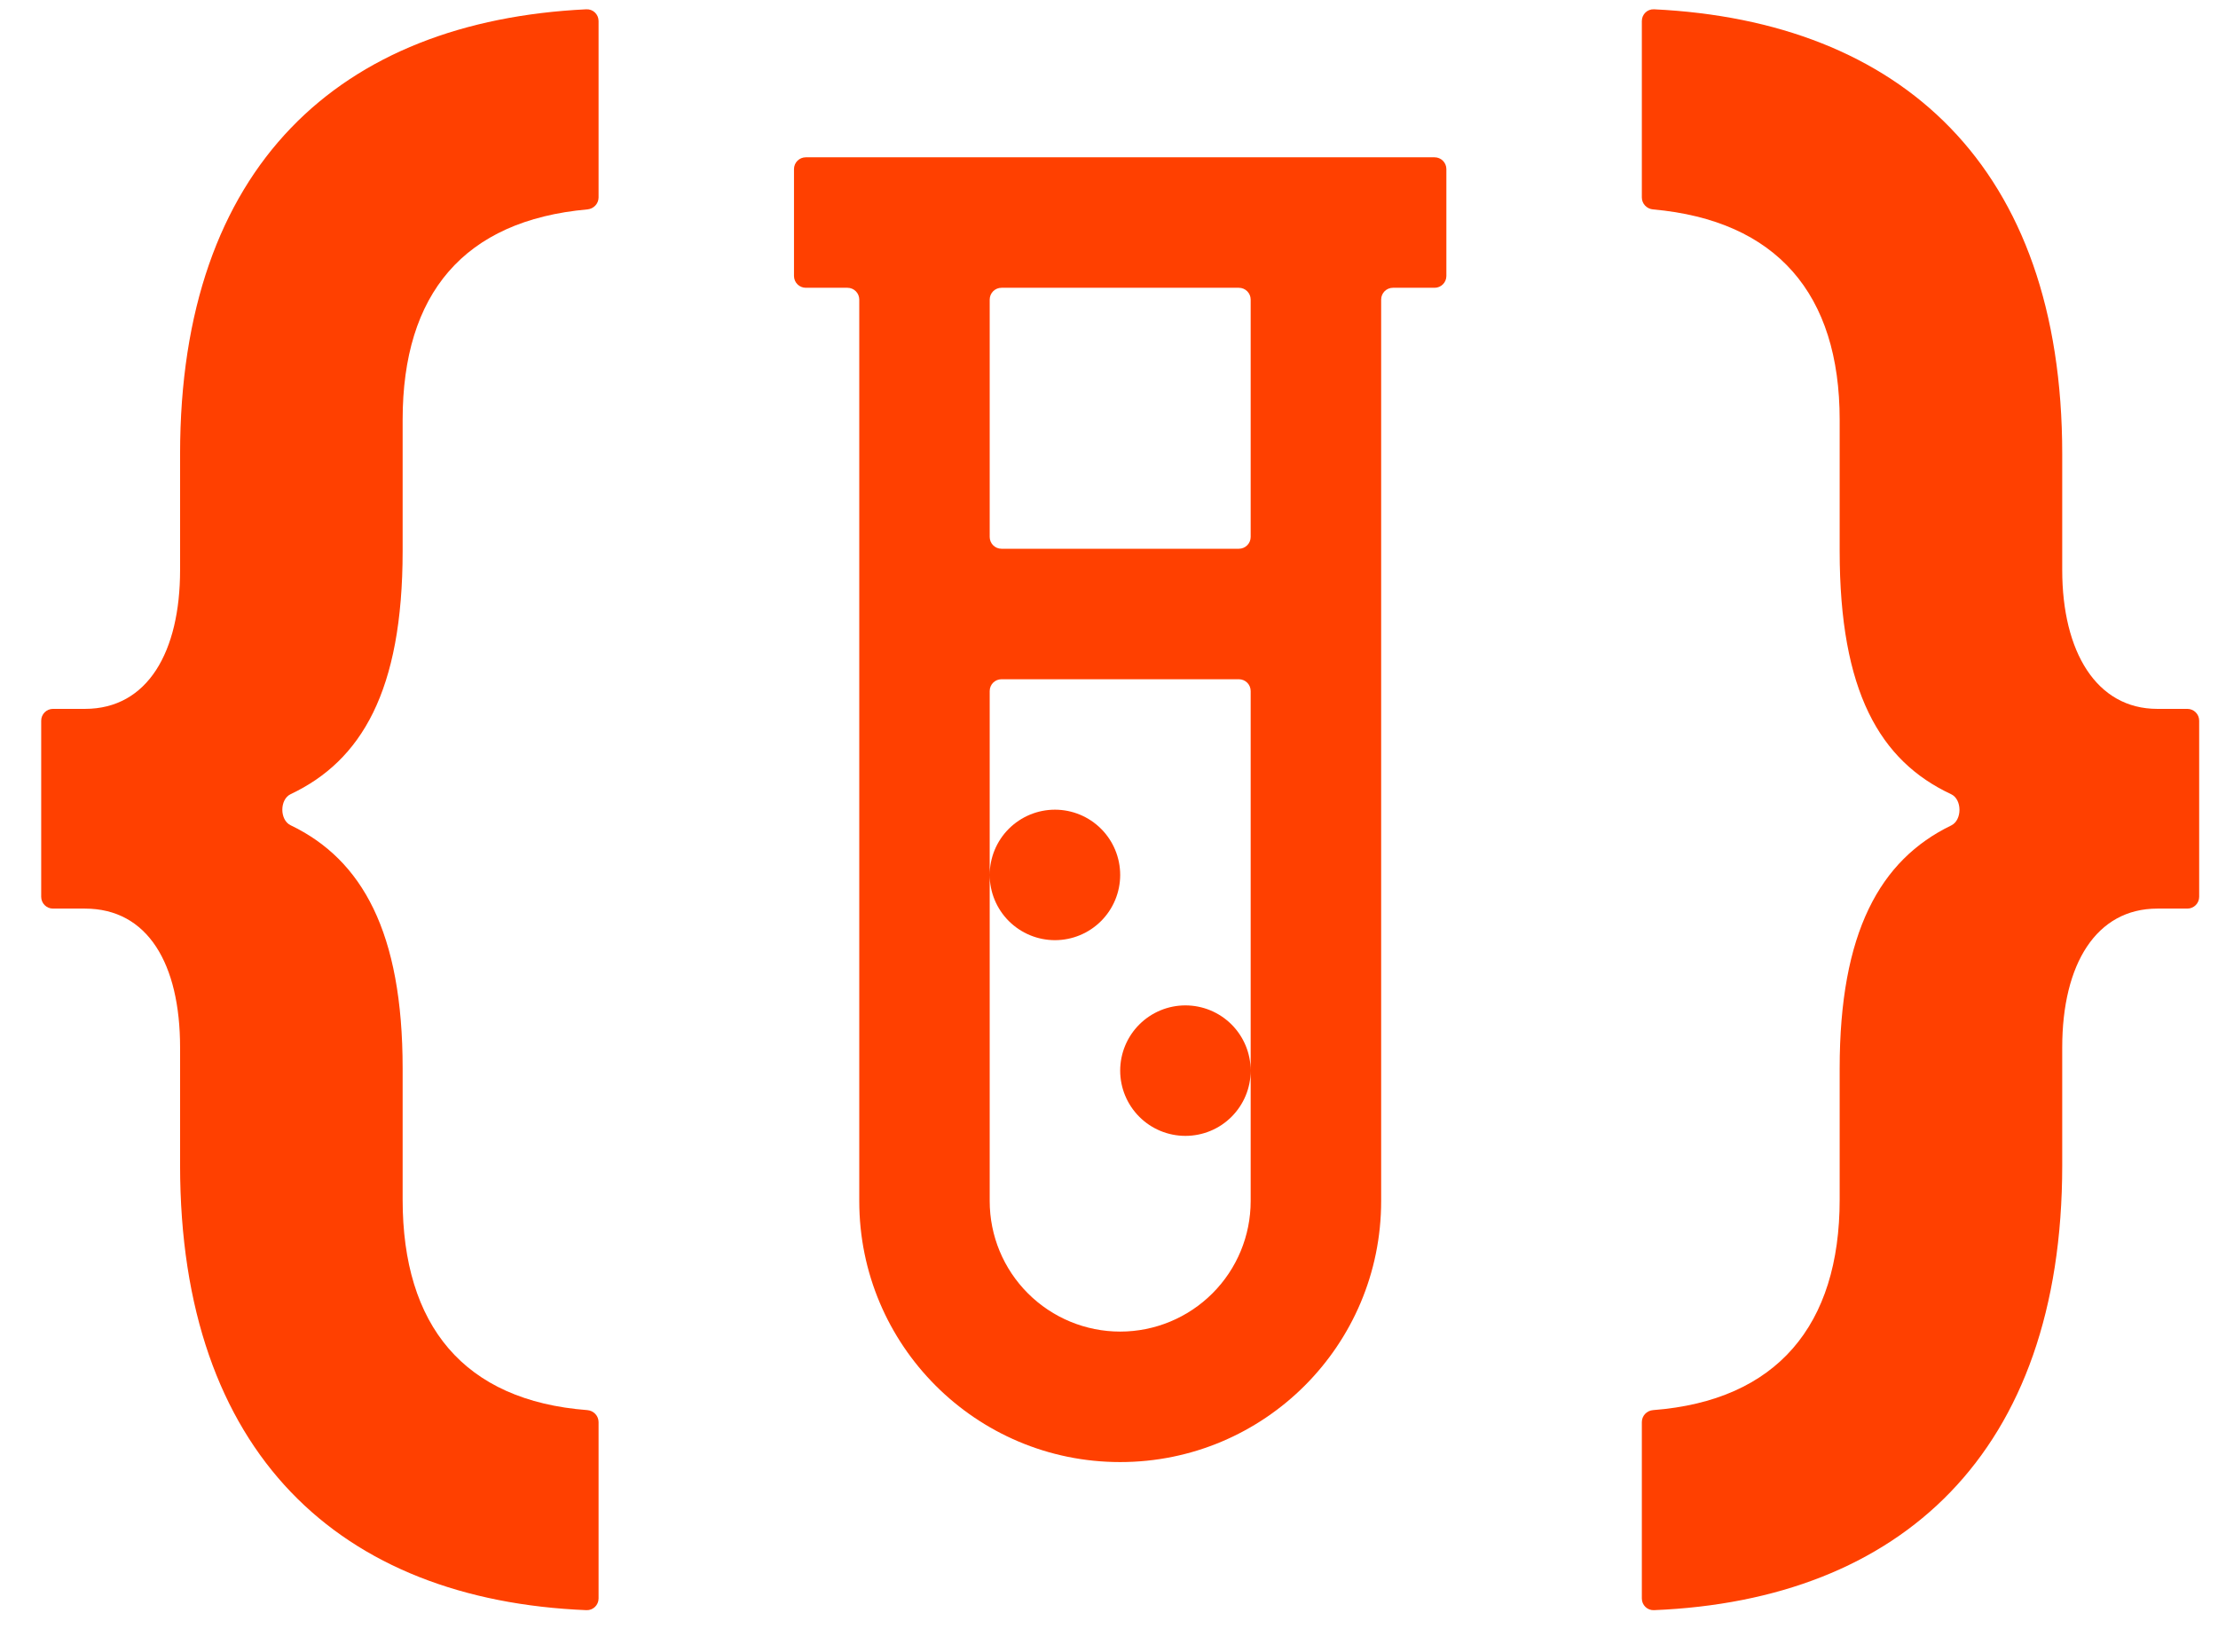
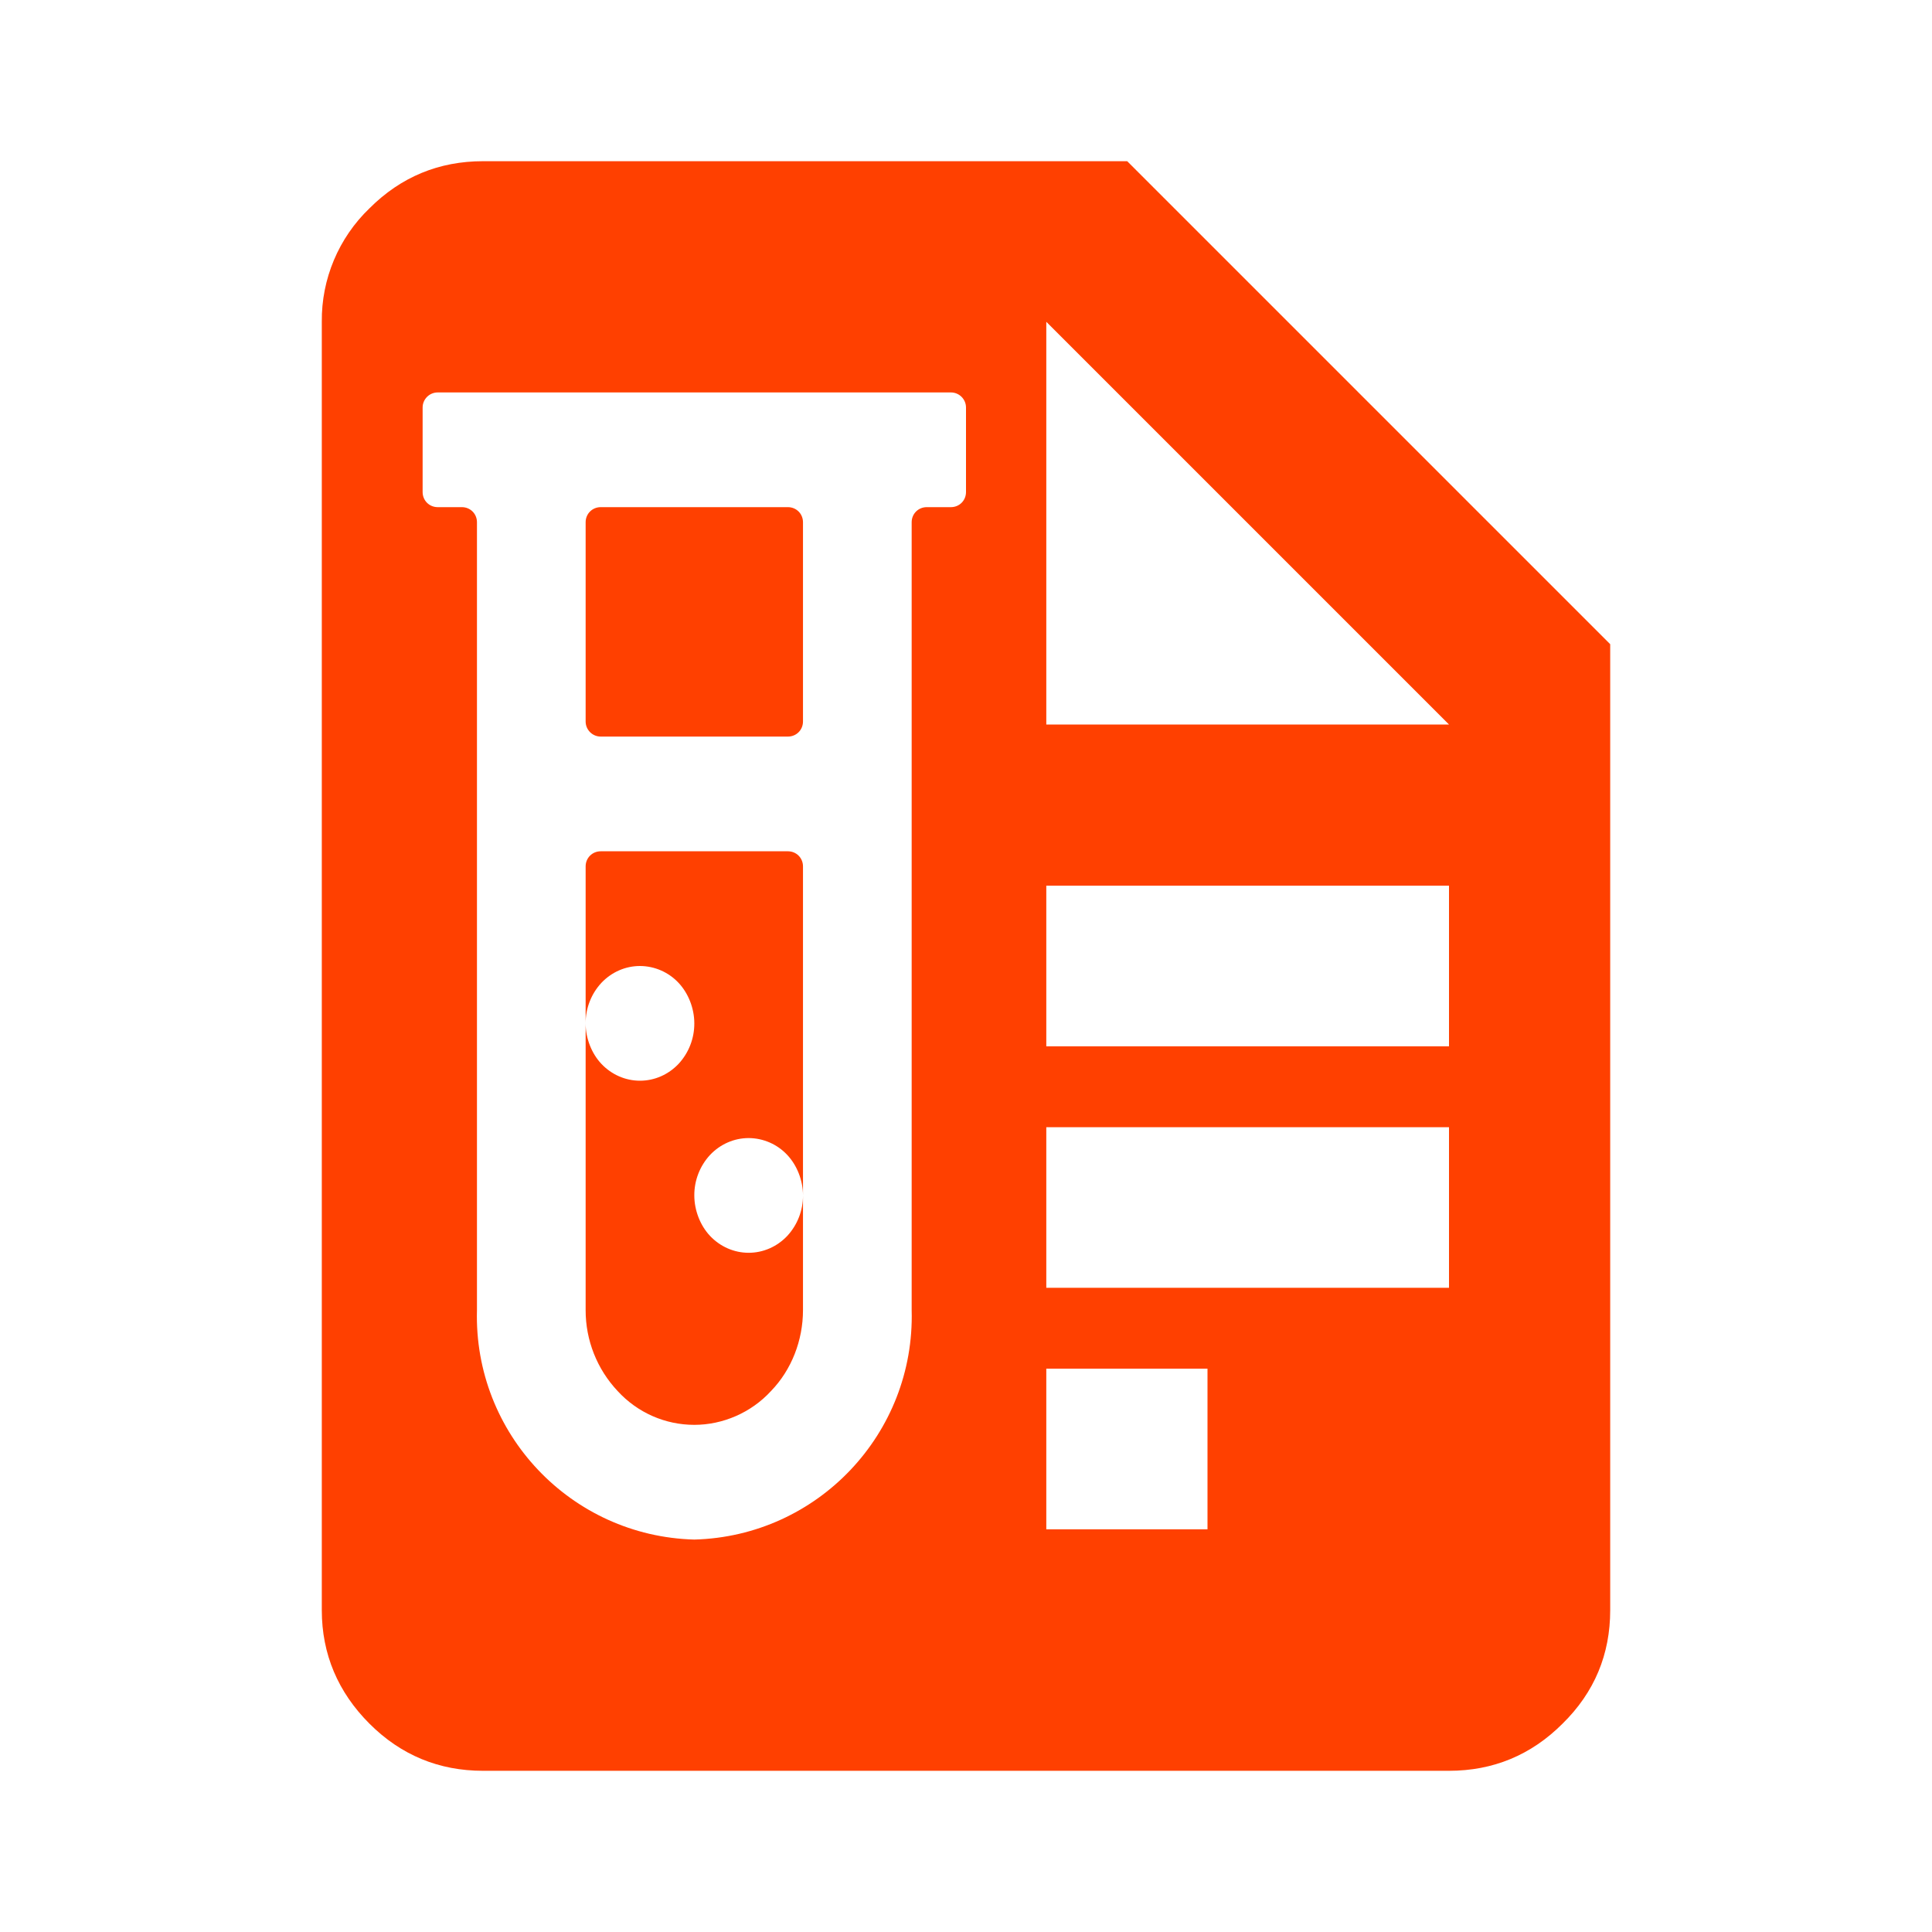
- <svg xmlns="http://www.w3.org/2000/svg" width="47" height="35" viewBox="0 0 47 35" fill="none">
-   <path d="M30.399 3.333C30.537 3.333 30.649 3.445 30.649 3.583V5.848C30.649 5.986 30.537 6.098 30.399 6.098H29.517C29.378 6.098 29.267 6.21 29.267 6.348V25.451C29.267 28.506 26.792 30.981 23.737 30.981C20.682 30.981 18.208 28.506 18.208 25.451V6.348C18.208 6.21 18.096 6.098 17.958 6.098H17.075C16.937 6.098 16.825 5.986 16.825 5.848V3.583C16.825 3.445 16.937 3.333 17.075 3.333H30.399ZM26.502 14.643C26.502 14.504 26.39 14.393 26.252 14.393H21.222C21.084 14.393 20.972 14.504 20.972 14.643V25.451C20.972 26.185 21.263 26.888 21.782 27.406C22.301 27.925 23.004 28.216 23.737 28.216C24.47 28.216 25.173 27.925 25.692 27.406C26.211 26.888 26.502 26.185 26.502 25.451V14.643ZM25.119 21.304C25.486 21.304 25.838 21.45 26.097 21.709C26.356 21.968 26.502 22.32 26.502 22.687C26.502 23.053 26.356 23.405 26.097 23.664C25.838 23.924 25.486 24.069 25.119 24.069C24.753 24.069 24.401 23.924 24.142 23.664C23.883 23.405 23.737 23.053 23.737 22.687C23.737 22.32 23.883 21.968 24.142 21.709C24.401 21.45 24.753 21.304 25.119 21.304ZM22.355 17.157C22.721 17.157 23.073 17.303 23.332 17.562C23.591 17.821 23.737 18.173 23.737 18.54C23.737 18.906 23.591 19.258 23.332 19.517C23.073 19.776 22.721 19.922 22.355 19.922C21.988 19.922 21.637 19.776 21.377 19.517C21.118 19.258 20.972 18.906 20.972 18.54C20.972 18.173 21.118 17.821 21.377 17.562C21.637 17.303 21.988 17.157 22.355 17.157ZM26.502 6.348C26.502 6.21 26.39 6.098 26.252 6.098H21.222C21.084 6.098 20.972 6.21 20.972 6.348V11.378C20.972 11.516 21.084 11.628 21.222 11.628H26.252C26.39 11.628 26.502 11.516 26.502 11.378V6.348Z" fill="#FF4000" />
-   <path d="M12.427 34.119C12.567 34.125 12.684 34.012 12.684 33.871V30.134C12.684 30 12.578 29.89 12.444 29.88C9.824 29.679 8.532 28.082 8.532 25.42V22.639C8.532 19.758 7.677 18.216 6.158 17.487C5.924 17.375 5.924 16.939 6.159 16.828C7.654 16.121 8.532 14.648 8.532 11.675V8.894C8.532 6.231 9.825 4.672 12.448 4.437C12.58 4.425 12.684 4.316 12.684 4.184V0.445C12.684 0.304 12.566 0.19 12.425 0.197C7.21 0.448 3.816 3.512 3.816 9.619V12.078C3.816 13.811 3.13 15.021 1.8 15.021H1.123C0.985 15.021 0.873 15.133 0.873 15.271V19.003C0.873 19.141 0.985 19.253 1.123 19.253H1.8C3.13 19.253 3.816 20.422 3.816 22.196V24.695C3.816 30.803 7.211 33.906 12.427 34.119Z" fill="#FF4000" />
-   <path d="M34.791 33.871C34.791 34.012 34.907 34.125 35.047 34.119C40.265 33.906 43.699 30.803 43.699 24.695V22.196C43.699 20.422 44.424 19.253 45.714 19.253H46.351C46.489 19.253 46.601 19.141 46.601 19.003V15.271C46.601 15.133 46.489 15.021 46.351 15.021H45.714C44.424 15.021 43.699 13.811 43.699 12.078V9.619C43.699 3.512 40.265 0.448 35.049 0.197C34.908 0.19 34.791 0.304 34.791 0.445V4.184C34.791 4.316 34.894 4.425 35.026 4.437C37.651 4.672 38.983 6.231 38.983 8.894V11.675C38.983 14.65 39.833 16.122 41.345 16.829C41.58 16.939 41.581 17.378 41.347 17.491C39.834 18.222 38.983 19.764 38.983 22.639V25.42C38.983 28.082 37.653 29.679 35.03 29.88C34.896 29.89 34.791 30 34.791 30.134V33.871Z" fill="#FF4000" />
+ <svg xmlns="http://www.w3.org/2000/svg" width="32" height="32" fill="none">
+   <path fill="#FF4000" fill-rule="evenodd" d="M24 17.33h-6.67v-2.66H24v2.66Zm0 4h-6.67v-2.66H24v2.66Zm-4 1.34v2.66h-2.67v-2.66H20ZM6.12 28.55c.52.52 1.15.78 1.88.78h16c.73 0 1.36-.26 1.88-.78.53-.52.79-1.15.79-1.88v-16l-8-8H8c-.73 0-1.36.26-1.88.78a2.57 2.57 0 0 0-.79 1.88v21.34c0 .73.27 1.36.79 1.88ZM24 12h-6.67V5.33L24 12Zm-8-5.25a.25.25 0 0 0-.25-.25h-8.5a.25.25 0 0 0-.25.25v1.4c0 .14.11.25.25.25h.4c.14 0 .25.11.25.25V21.7a3.7 3.7 0 0 0 3.6 3.8 3.7 3.7 0 0 0 3.6-3.8V8.65c0-.14.11-.25.25-.25h.4c.14 0 .25-.11.25-.25v-1.4Zm-2.95 7.35c.14 0 .25.11.25.25v5.45c0-.25-.1-.5-.26-.67a.88.88 0 0 0-.64-.28c-.24 0-.47.1-.64.28a.98.98 0 0 0-.26.67c0 .25.1.5.26.67.17.18.4.28.64.28s.47-.1.64-.28a.98.98 0 0 0 .26-.67v1.9c0 .5-.19.99-.53 1.34-.33.36-.8.56-1.27.56-.48 0-.94-.2-1.27-.56a1.95 1.95 0 0 1-.53-1.34v-4.75c0 .25.1.5.26.67.17.18.4.28.64.28s.47-.1.64-.28a.98.98 0 0 0 .26-.67c0-.25-.1-.5-.26-.67a.88.88 0 0 0-.64-.28c-.24 0-.47.1-.64.28a.98.98 0 0 0-.26.67v-2.6c0-.14.11-.25.25-.25h3.1Zm0-5.7c.14 0 .25.11.25.25v3.3c0 .14-.11.25-.25.25h-3.1a.25.25 0 0 1-.25-.25v-3.3c0-.14.11-.25.25-.25h3.1Z" clip-rule="evenodd" />
</svg>
